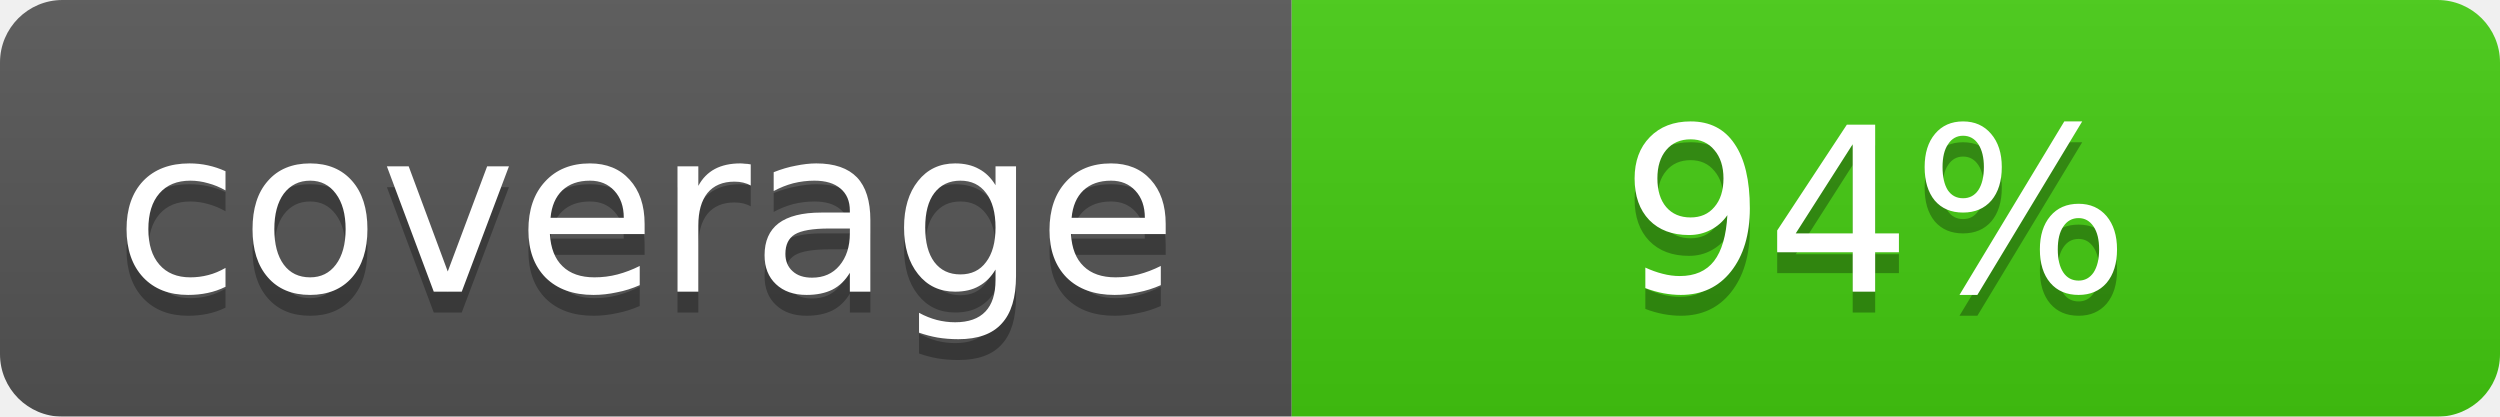
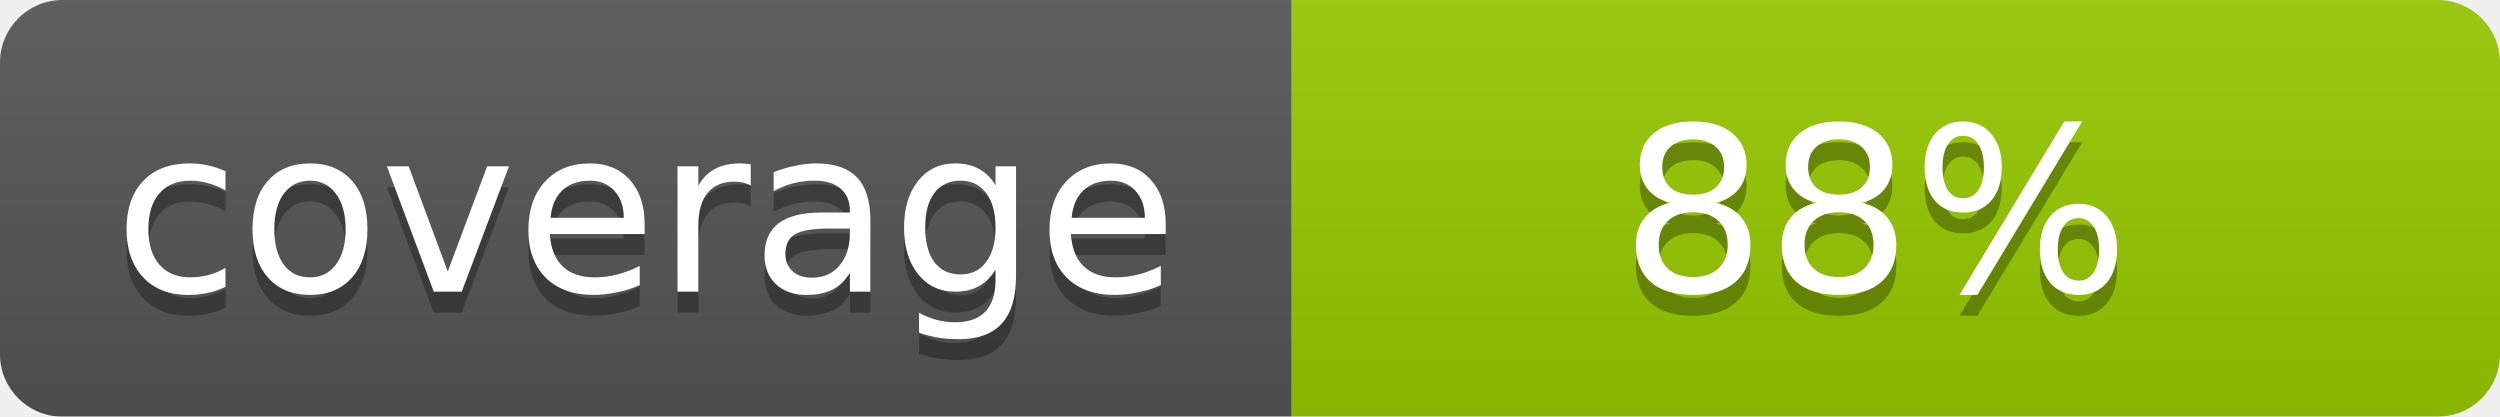
<svg xmlns="http://www.w3.org/2000/svg" width="120" height="20">
  <linearGradient id="b" x2="0" y2="100%">
    <stop offset="0" stop-color="#bbb" stop-opacity=".1" />
    <stop offset="1" stop-opacity=".1" />
  </linearGradient>
  <mask id="a">
    <rect width="120" height="20" rx="3" fill="#fff" />
  </mask>
  <g mask="url(#a)">
    <path fill="#555" d="M0 0h62v20H0z" />
-     <path fill="#4c1" d="M62 0h58v20H62z" />
+     <path fill="#97CA00" d="M62 0h58v20H62z" />
    <path fill="url(#b)" d="M0 0h120v20H0z" />
  </g>
  <g fill="#fff" text-anchor="middle" font-family="DejaVu Sans,Verdana,Geneva,sans-serif" font-size="11">
    <text x="31" y="15" fill="#010101" fill-opacity=".3">coverage</text>
    <text x="31" y="14">coverage</text>
-     <text x="90" y="15" fill="#010101" fill-opacity=".3">94%</text>
-     <text x="90" y="14">94%</text>
+     <text x="90" y="15" fill="#010101" fill-opacity=".3">88%</text>
+     <text x="90" y="14">88%</text>
  </g>
</svg>
